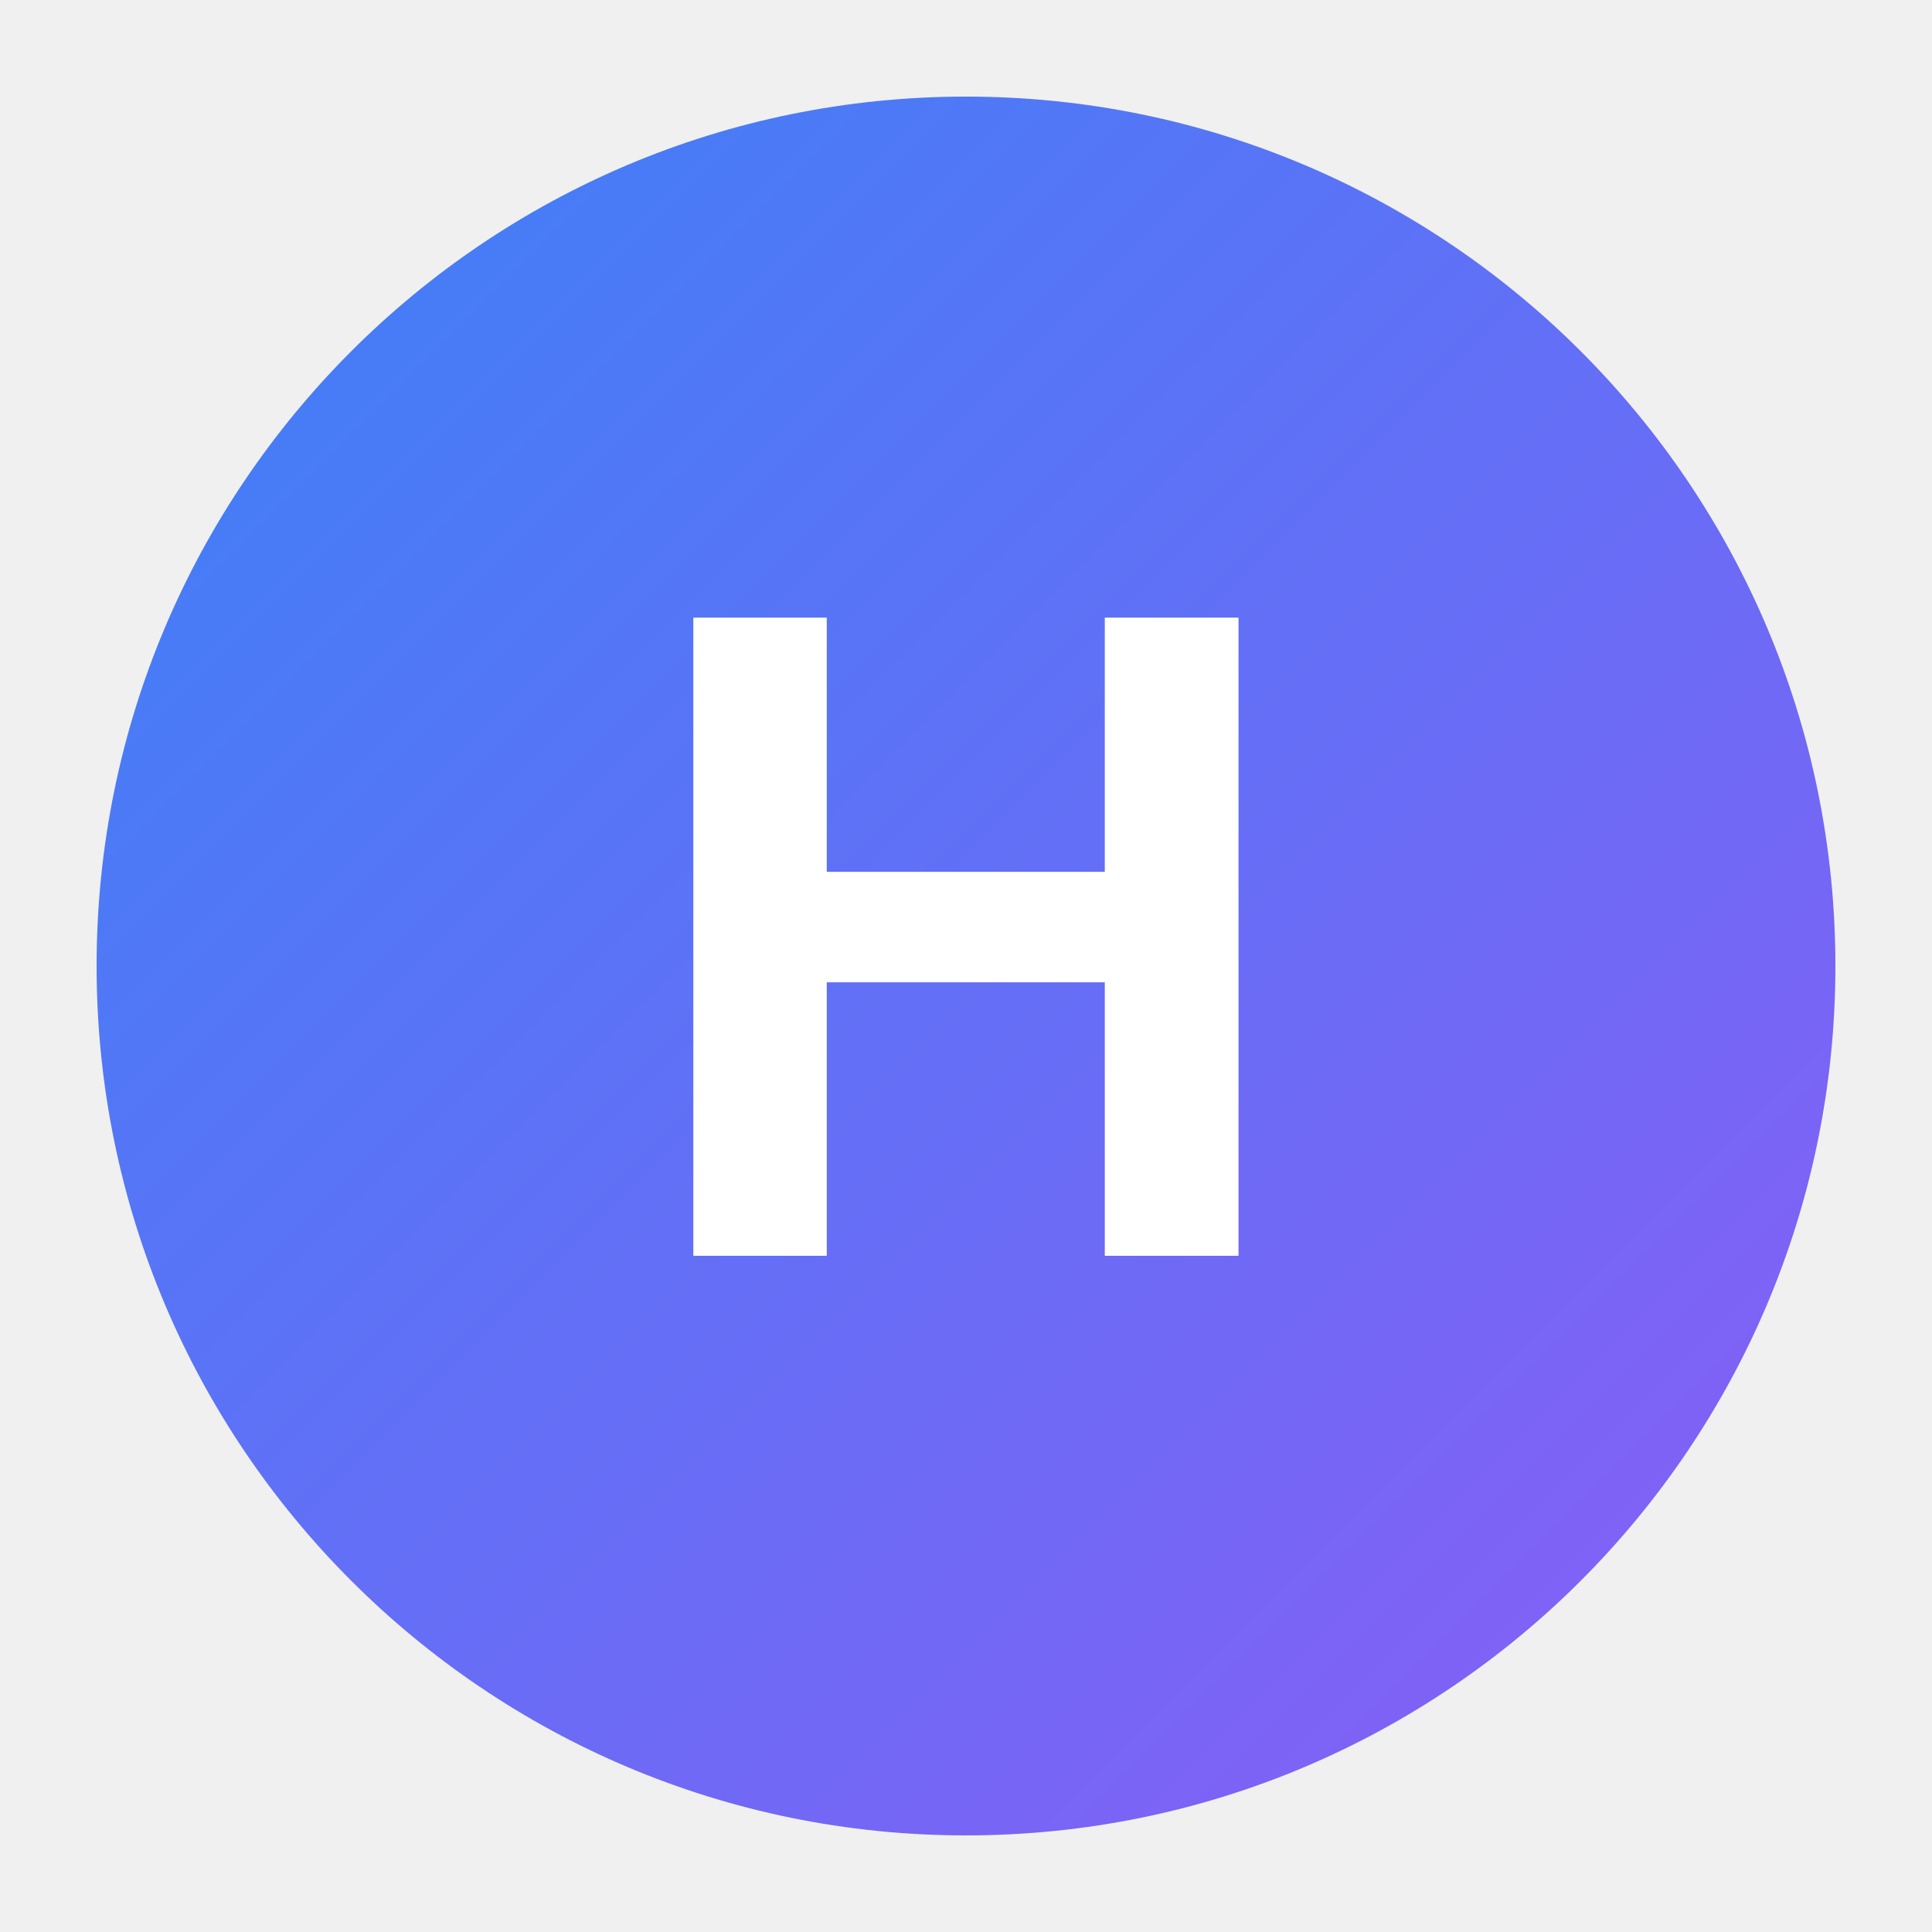
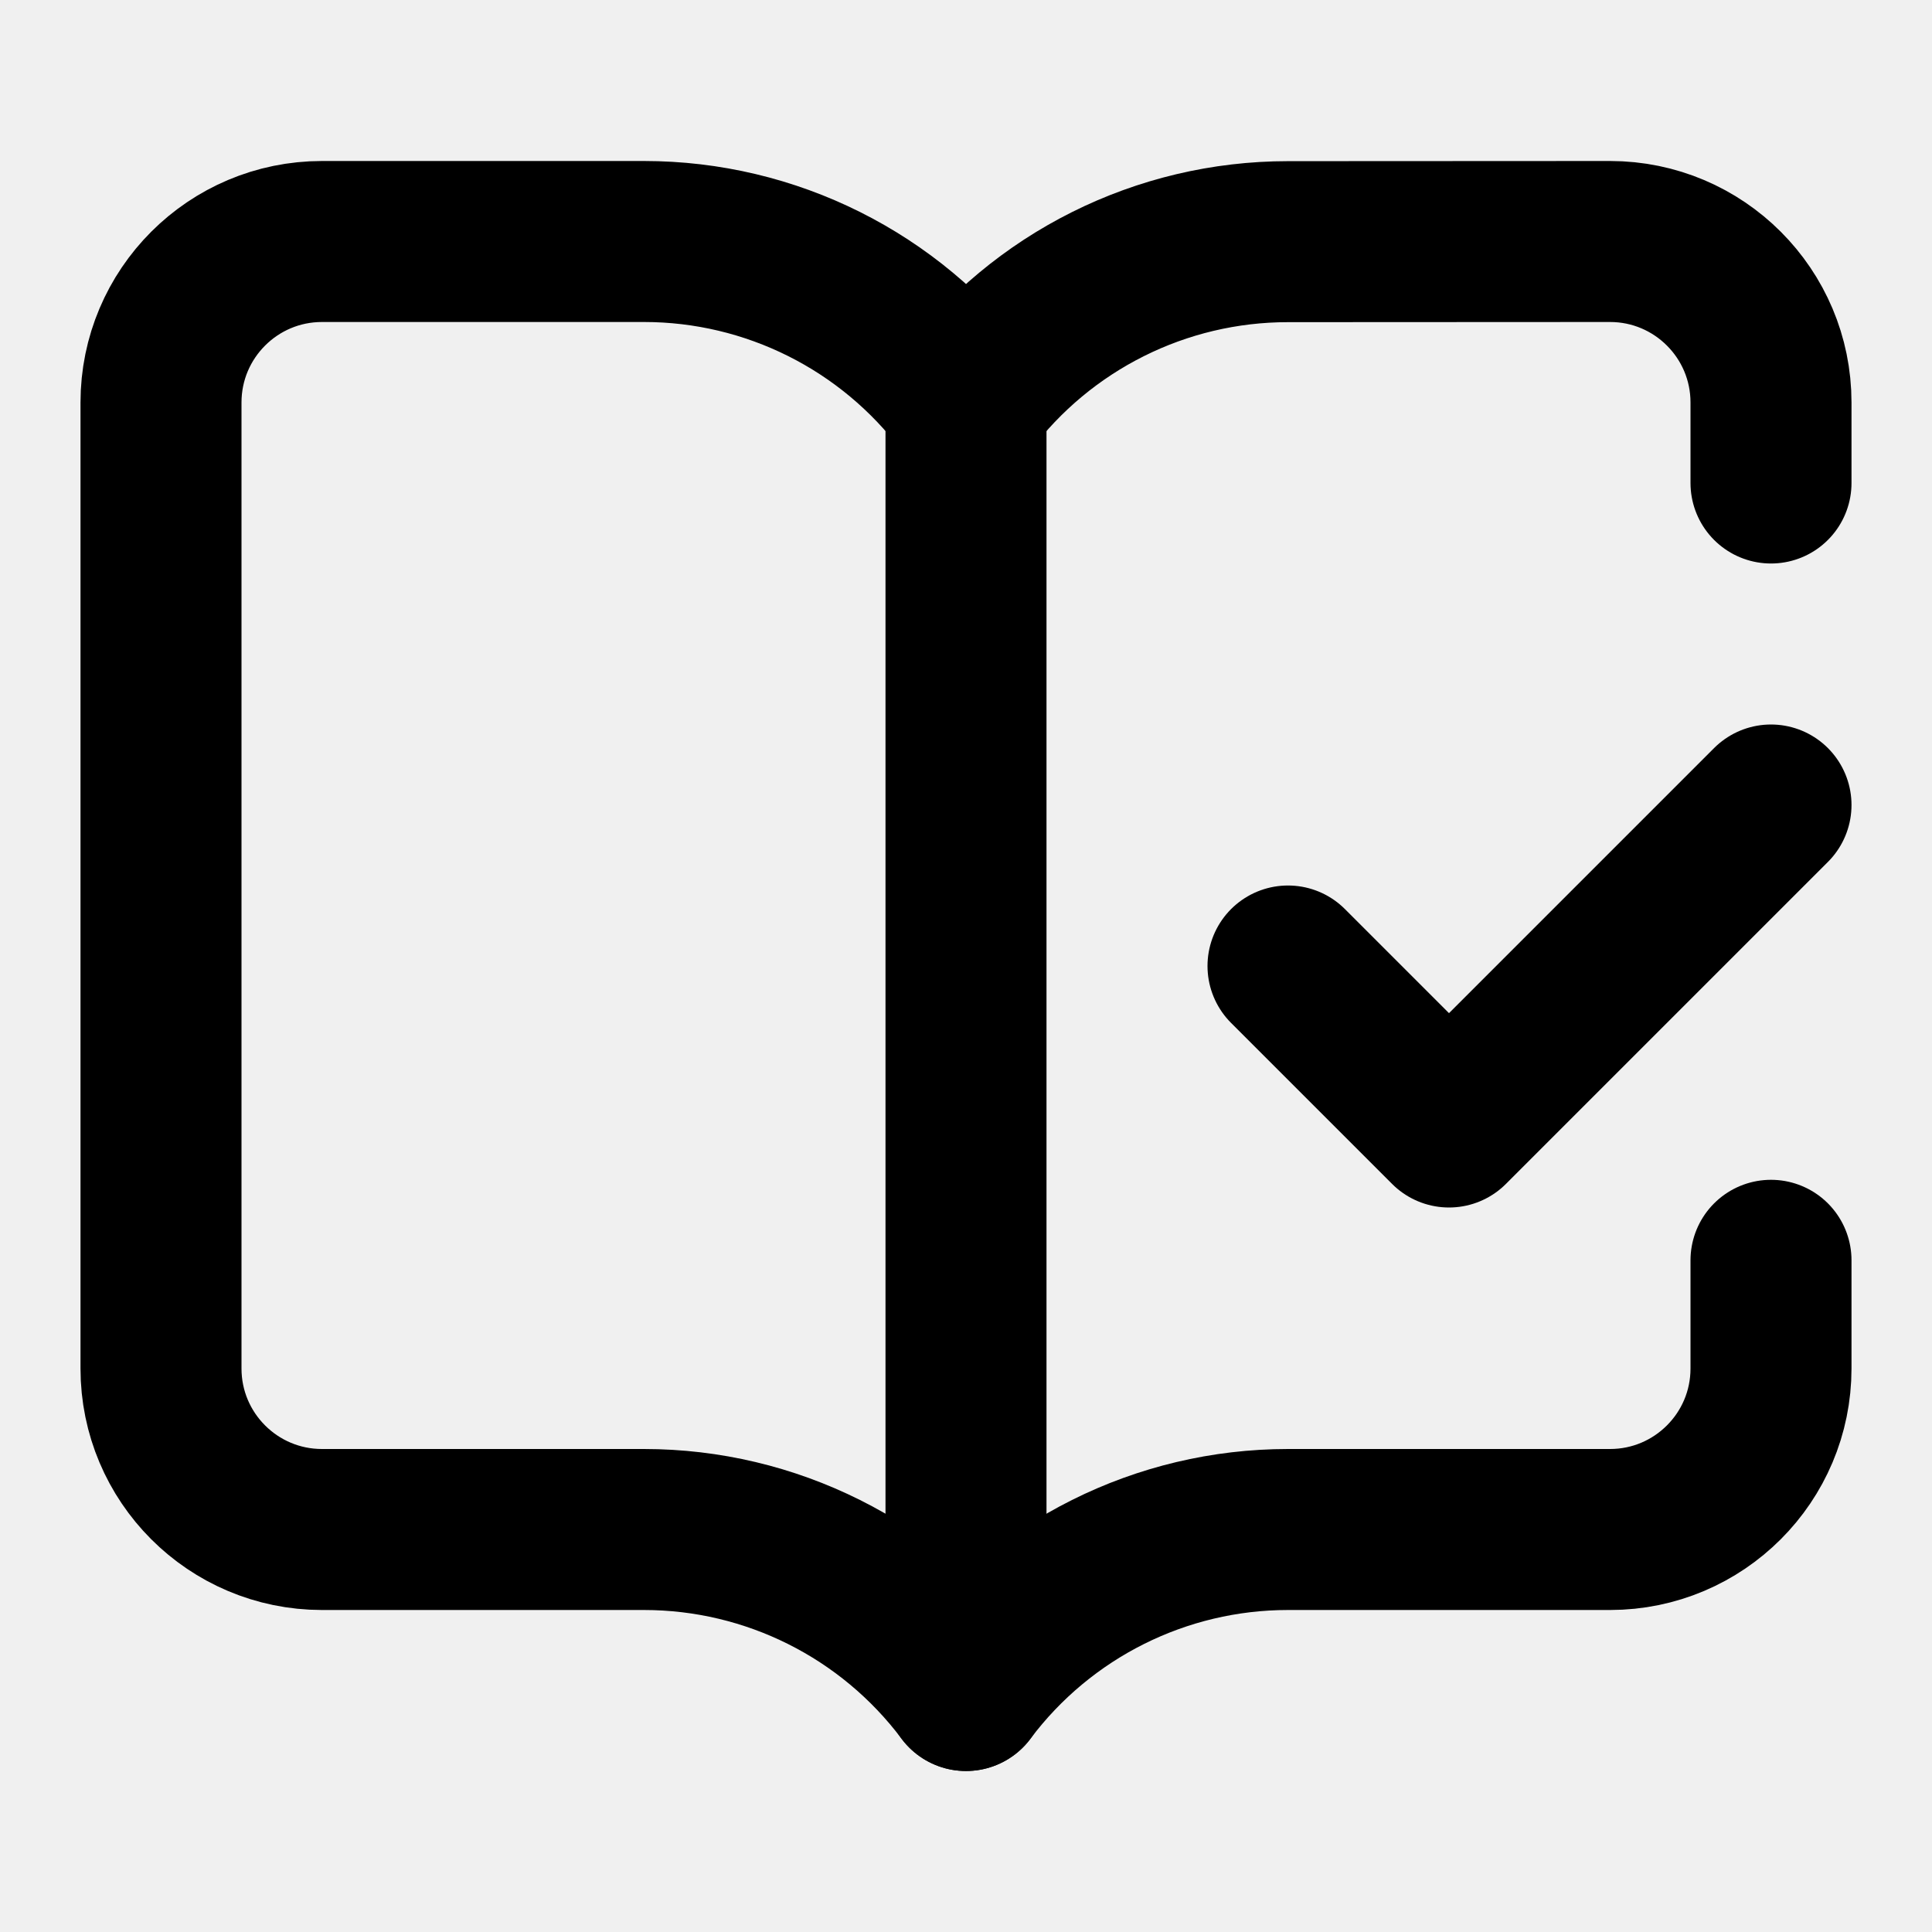
- <svg xmlns="http://www.w3.org/2000/svg" viewBox="0 0 100 100" width="100" height="100">
-   <defs>
-     <linearGradient id="gradient" x1="0%" y1="0%" x2="100%" y2="100%">
-       <stop offset="0%" style="stop-color:#3b82f6;stop-opacity:1" />
-       <stop offset="100%" style="stop-color:#8b5cf6;stop-opacity:1" />
-     </linearGradient>
-   </defs>
-   <circle cx="50" cy="50" r="45" fill="url(#gradient)" />
-   <text x="50" y="65" font-family="Arial, sans-serif" font-size="48" font-weight="bold" fill="white" text-anchor="middle">H</text>
+ <svg xmlns="http://www.w3.org/2000/svg" width="24" height="24" viewBox="0 0 24 24" fill="none" stroke="currentColor" stroke-width="2" stroke-linecap="round" stroke-linejoin="round" class="lucide lucide-book-open-check preview-icon">
+   <path d="M12 5v16" />
+   <path d="m16 12 2 2 4-4" />
+   <path d="M22 6V5a2 2 0 00-1.999-2L16 3.002A5 5 0 0012 5a5 5 0 00-4-2H4a2 2 0 00-2 2v12a2 2 0 001.999 2H8a5 5 0 014 2 5 5 0 014-2h4.001A2 2 0 0022 17v-1.344" />
</svg>
